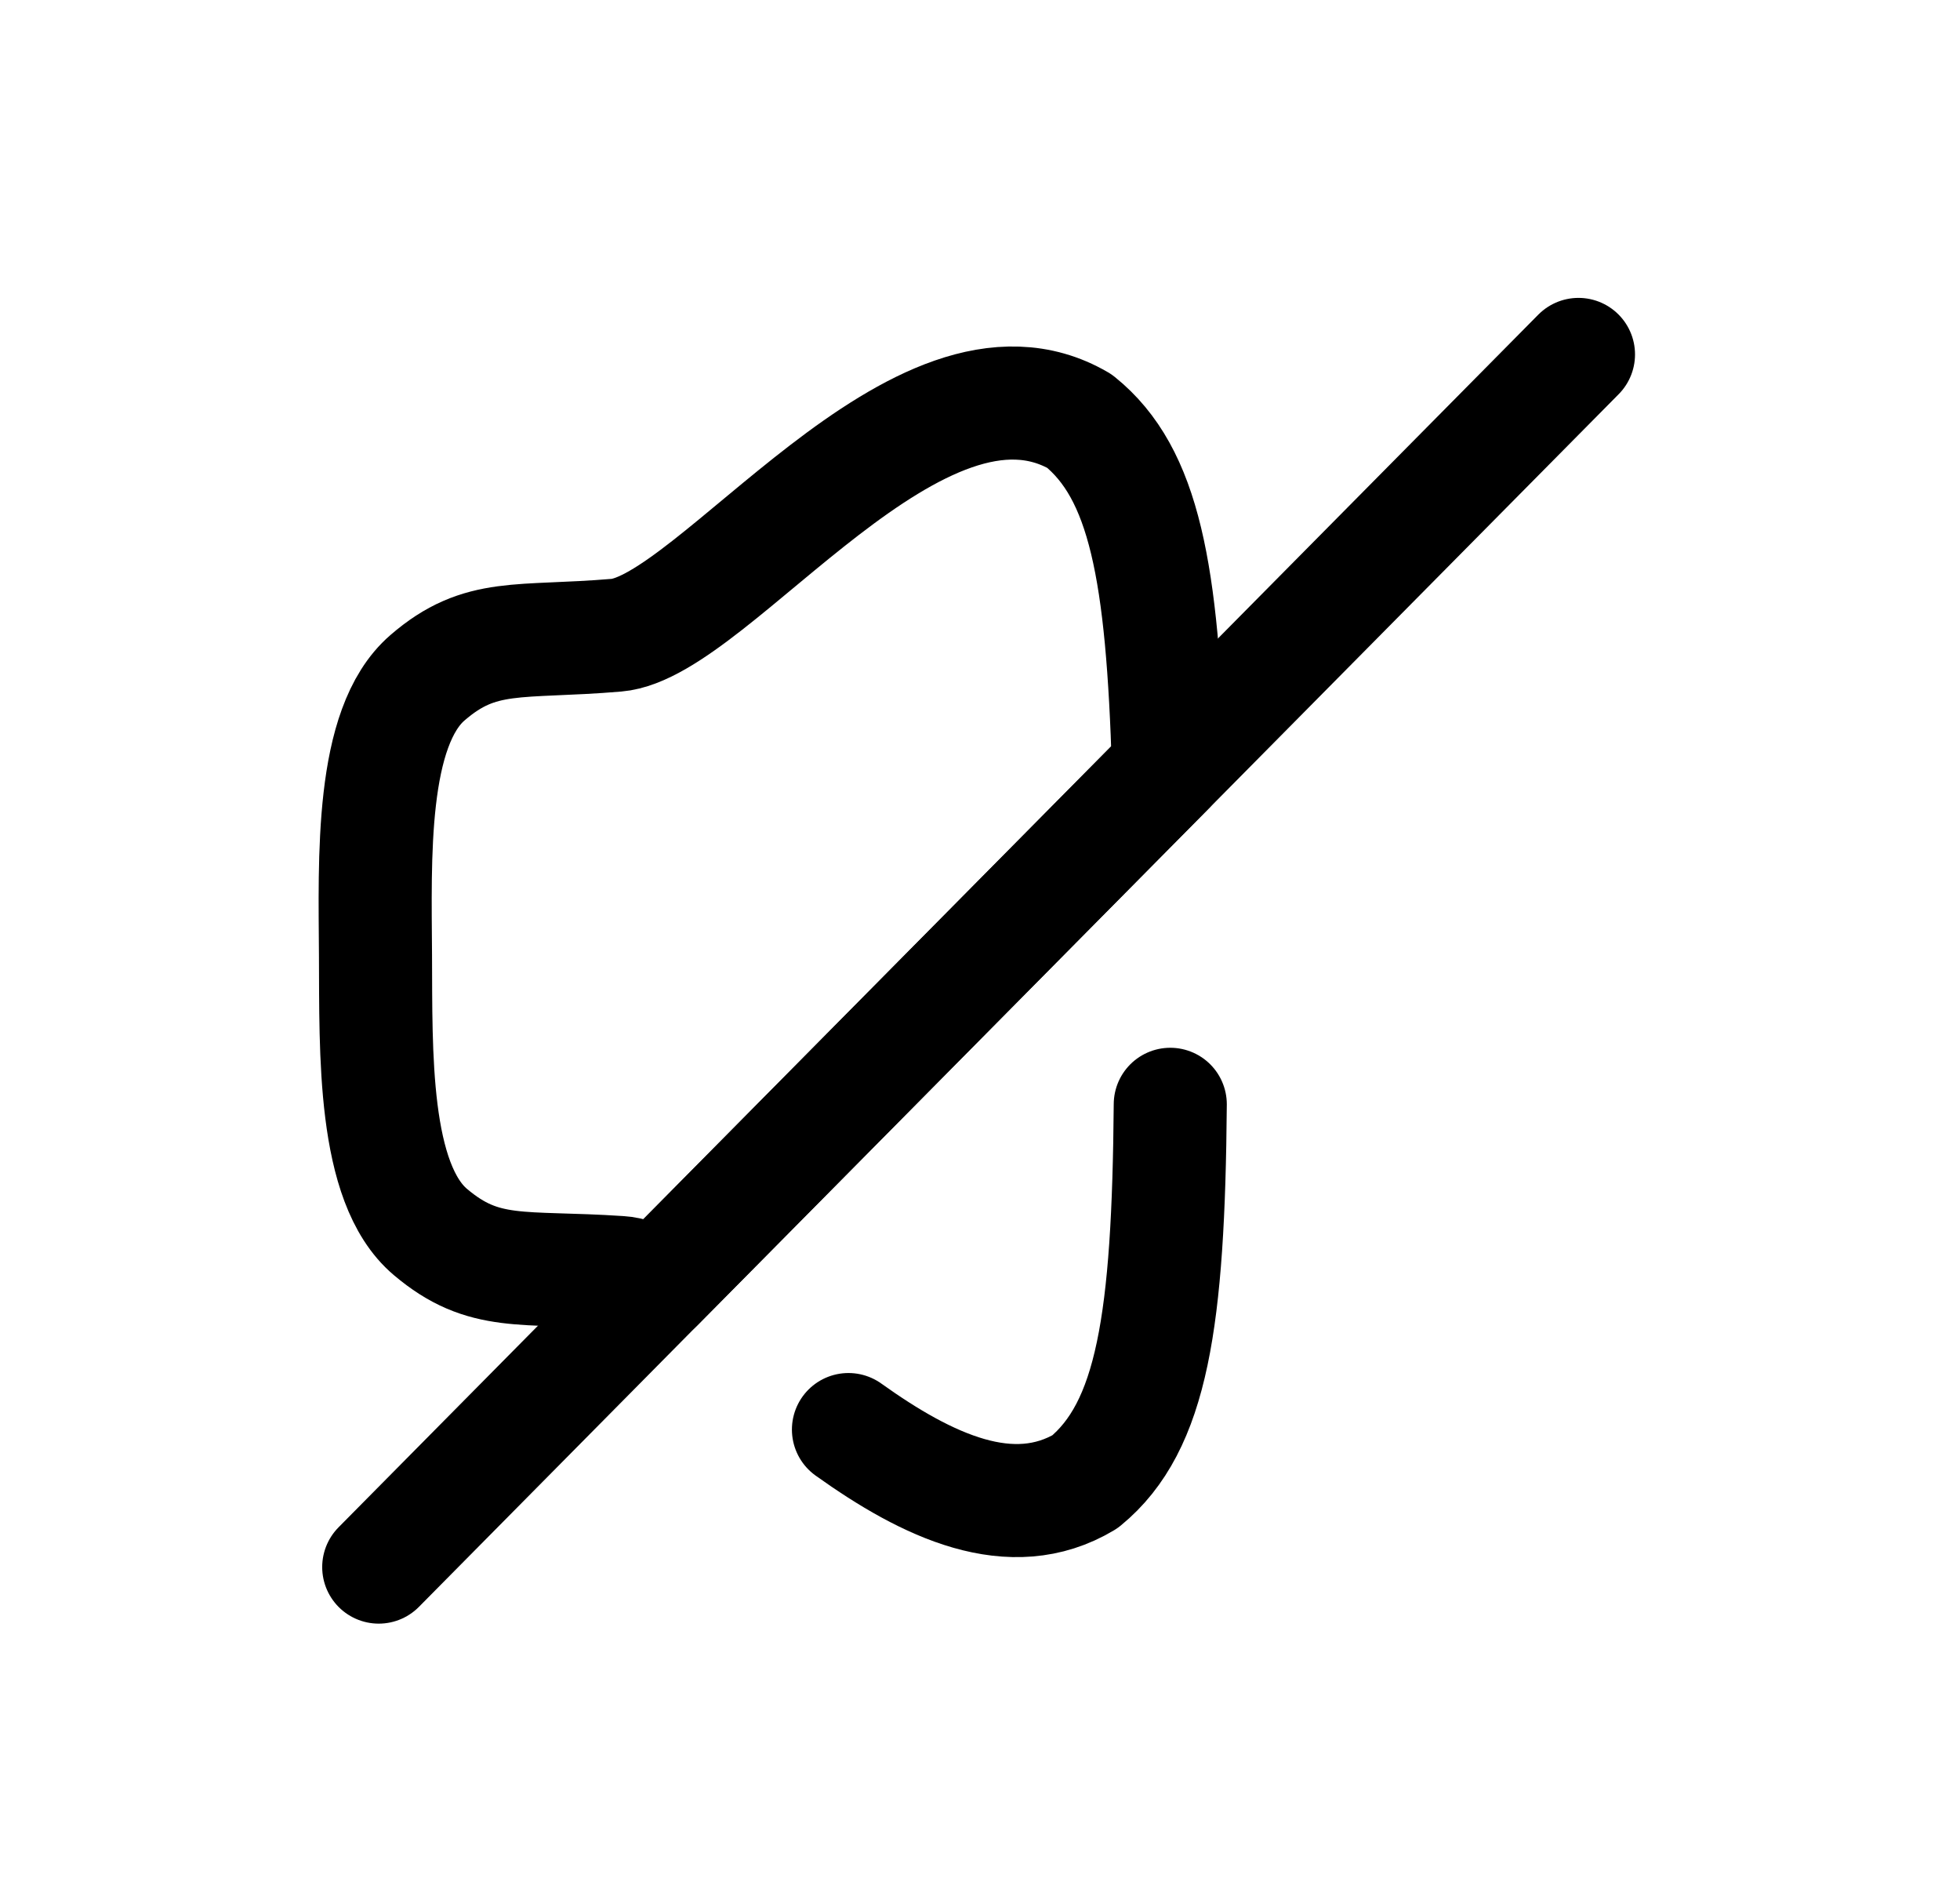
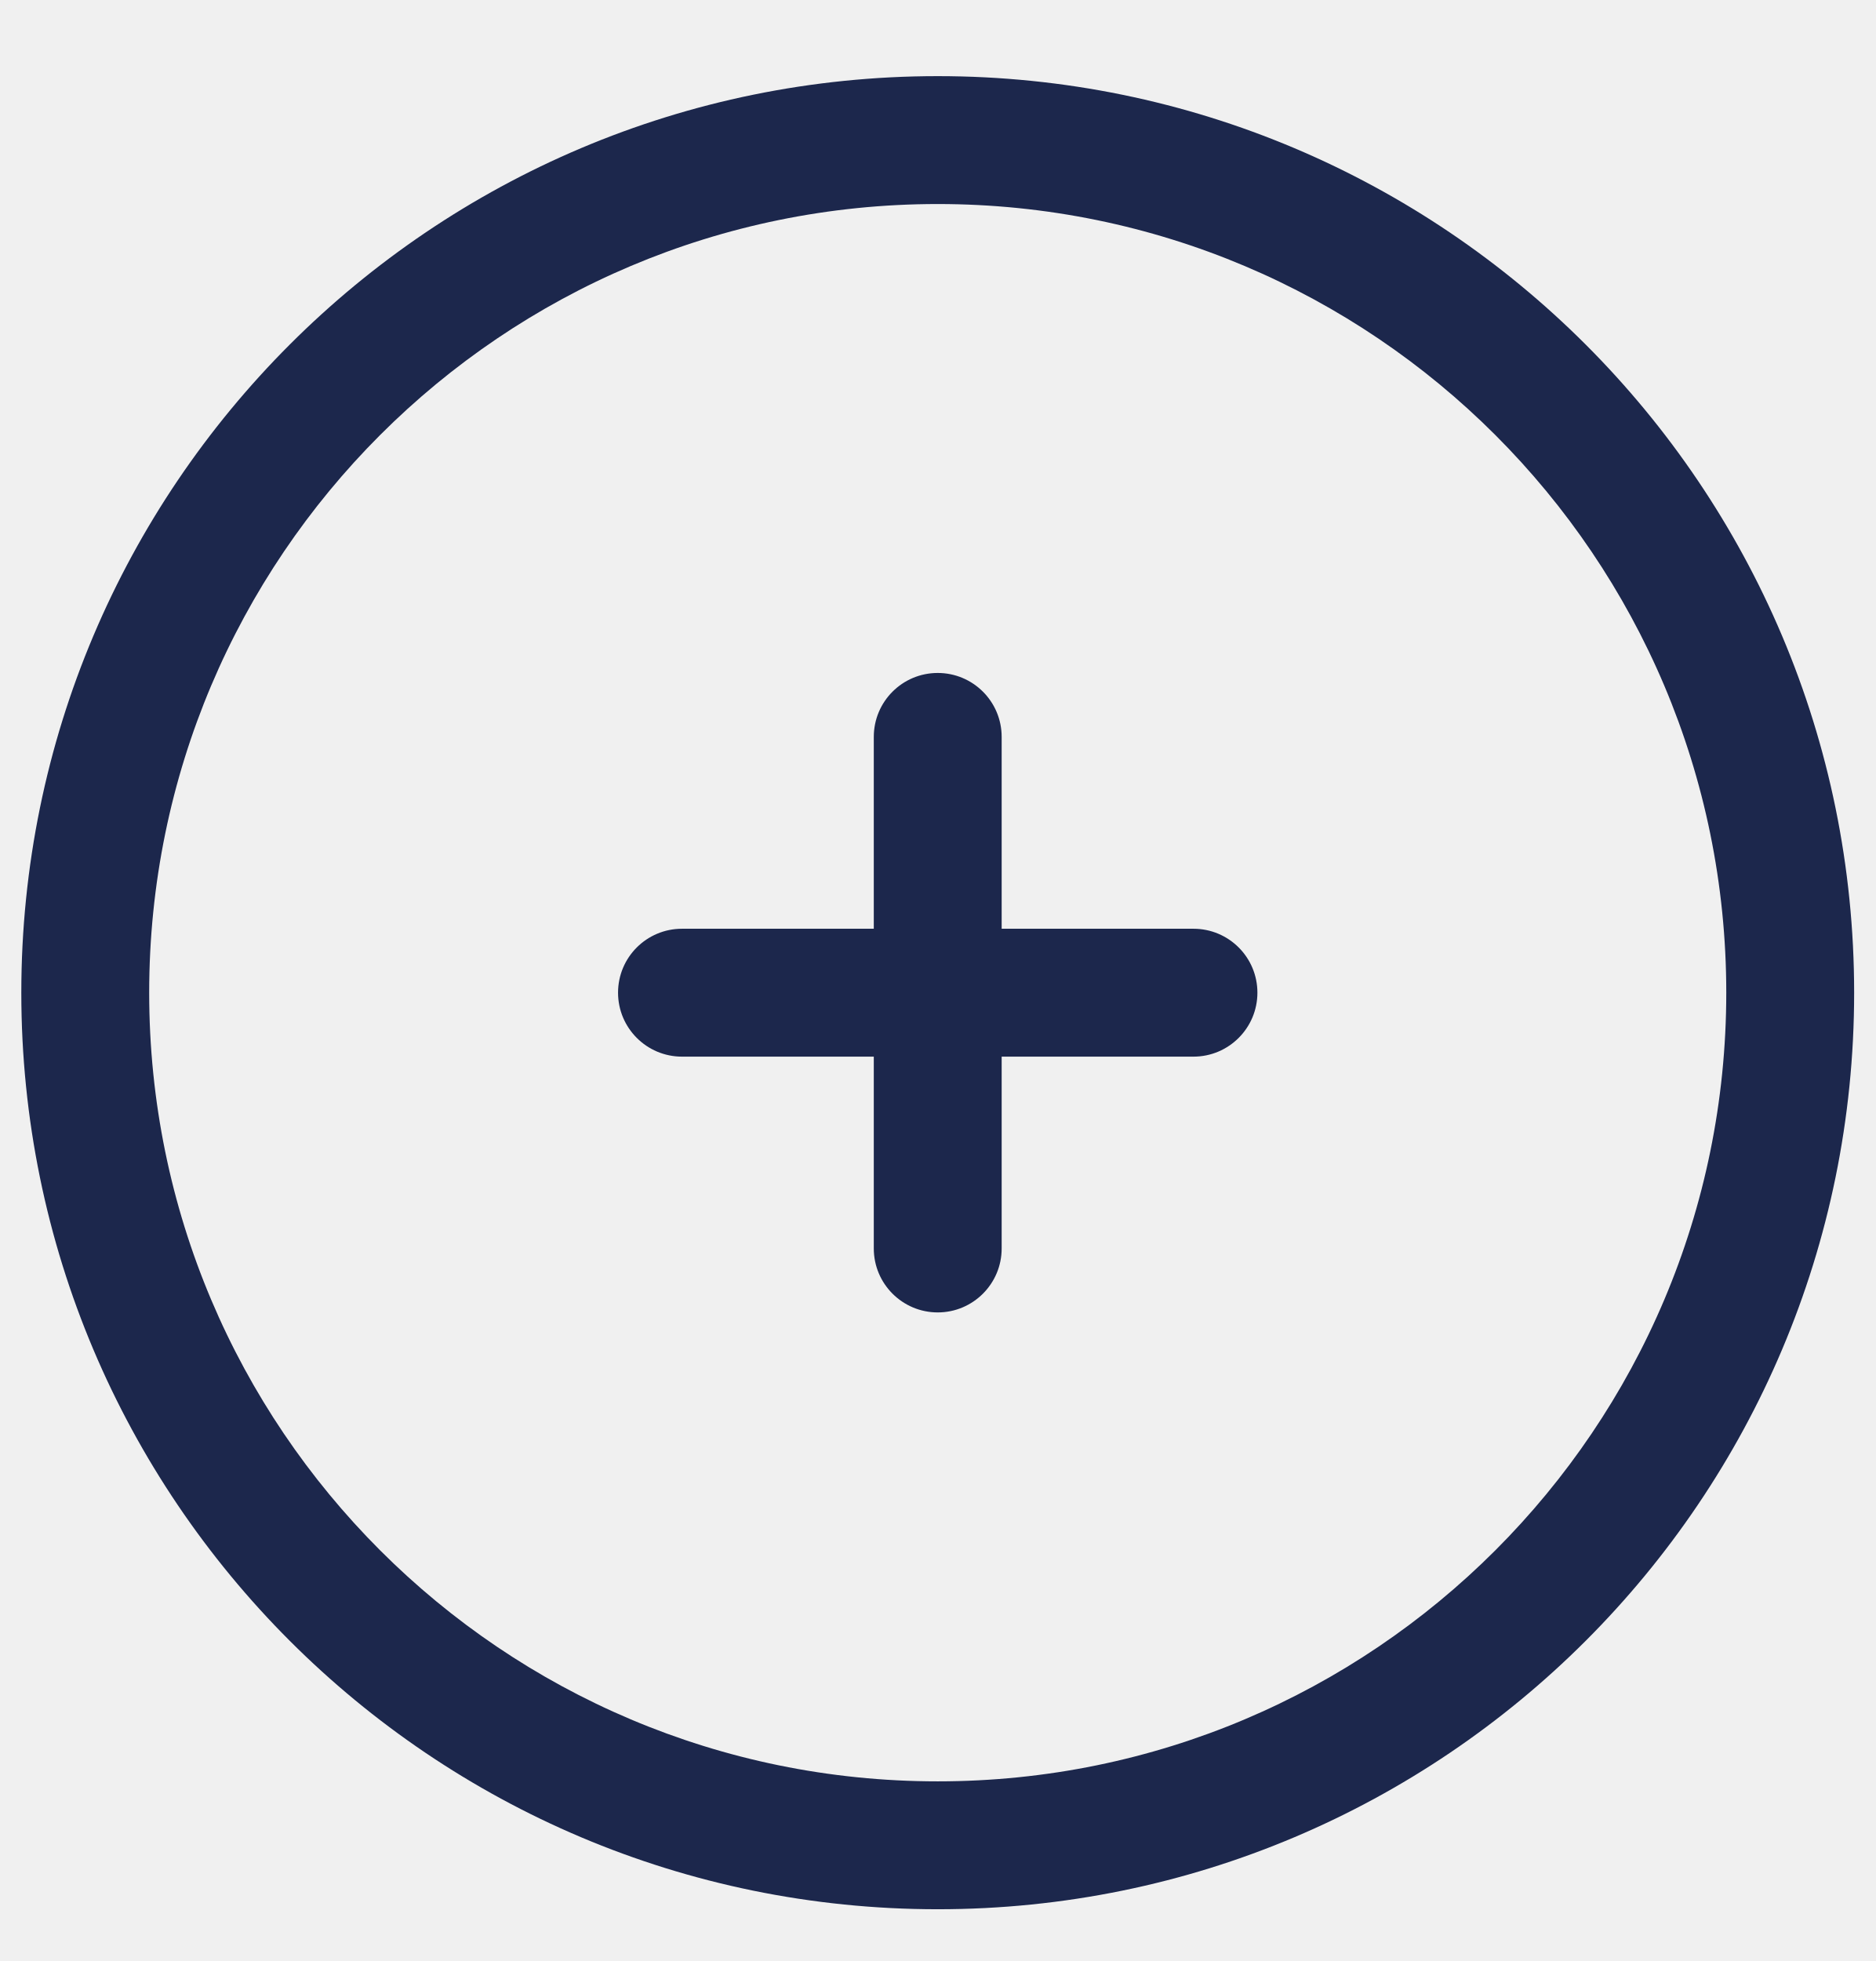
- <svg xmlns="http://www.w3.org/2000/svg" width="26" height="25" viewBox="0 0 26 25" fill="none">
-   <rect width="26" height="25" fill="#F2F2F3" />
-   <g clip-path="url(#clip0_2_4)">
-     <rect x="-228" y="-537" width="1067.22" height="720.632" rx="40" transform="rotate(-0.301821 -228 -537)" fill="white" />
-   </g>
-   <rect x="-18.94" y="-66.99" width="63" height="107" rx="4.5" transform="rotate(-0.301821 -18.9398 -66.9899)" stroke="#7C7C7C" stroke-dasharray="10 5" />
-   <path fill-rule="evenodd" clip-rule="evenodd" d="M15.5 10.197L8.717 17.052C8.539 16.951 8.371 16.886 8.222 16.878C6.924 16.791 6.421 16.943 5.709 16.34C4.941 15.691 4.988 13.947 4.981 12.668C4.974 11.39 4.909 9.646 5.671 8.989C6.376 8.379 6.881 8.535 8.177 8.425C9.473 8.316 12.195 4.346 14.319 5.585C15.181 6.28 15.421 7.585 15.5 10.197Z" stroke="black" stroke-width="1.5" stroke-linecap="round" stroke-linejoin="round" />
-   <path d="M15.524 14.647C15.501 17.52 15.285 18.921 14.393 19.653C13.417 20.237 12.304 19.711 11.255 18.961" stroke="black" stroke-width="1.5" stroke-linecap="round" stroke-linejoin="round" />
-   <path d="M5.024 20.785L8.717 17.052L15.501 10.197L20.939 4.701" stroke="black" stroke-width="1.5" stroke-linecap="round" stroke-linejoin="round" />
-   <defs>
-     <clipPath id="clip0_2_4">
-       <rect x="-228" y="-537" width="1067.22" height="720.632" rx="40" transform="rotate(-0.301821 -228 -537)" fill="white" />
-     </clipPath>
-   </defs>
+ <svg xmlns="http://www.w3.org/2000/svg" width="22" height="23" viewBox="0 0 22 23" fill="none">
+   <path d="M11.75 8.643C11.75 8.228 11.414 7.893 11 7.893C10.586 7.893 10.25 8.228 10.25 8.643L10.25 10.893H8C7.586 10.893 7.25 11.228 7.25 11.643C7.25 12.057 7.586 12.393 8 12.393H10.25V14.643C10.25 15.057 10.586 15.393 11 15.393C11.414 15.393 11.75 15.057 11.75 14.643L11.75 12.393H14C14.414 12.393 14.75 12.057 14.75 11.643C14.75 11.228 14.414 10.893 14 10.893H11.75V8.643Z" fill="#1C274C" />
+   <path fill-rule="evenodd" clip-rule="evenodd" d="M11 0.893C5.063 0.893 0.25 5.706 0.25 11.643C0.25 17.58 5.063 22.393 11 22.393C16.937 22.393 21.75 17.58 21.75 11.643C21.75 5.706 16.937 0.893 11 0.893ZM1.75 11.643C1.75 6.534 5.891 2.393 11 2.393C16.109 2.393 20.25 6.534 20.25 11.643C20.25 16.751 16.109 20.893 11 20.893C5.891 20.893 1.75 16.751 1.75 11.643Z" fill="#1C274C" />
</svg>
